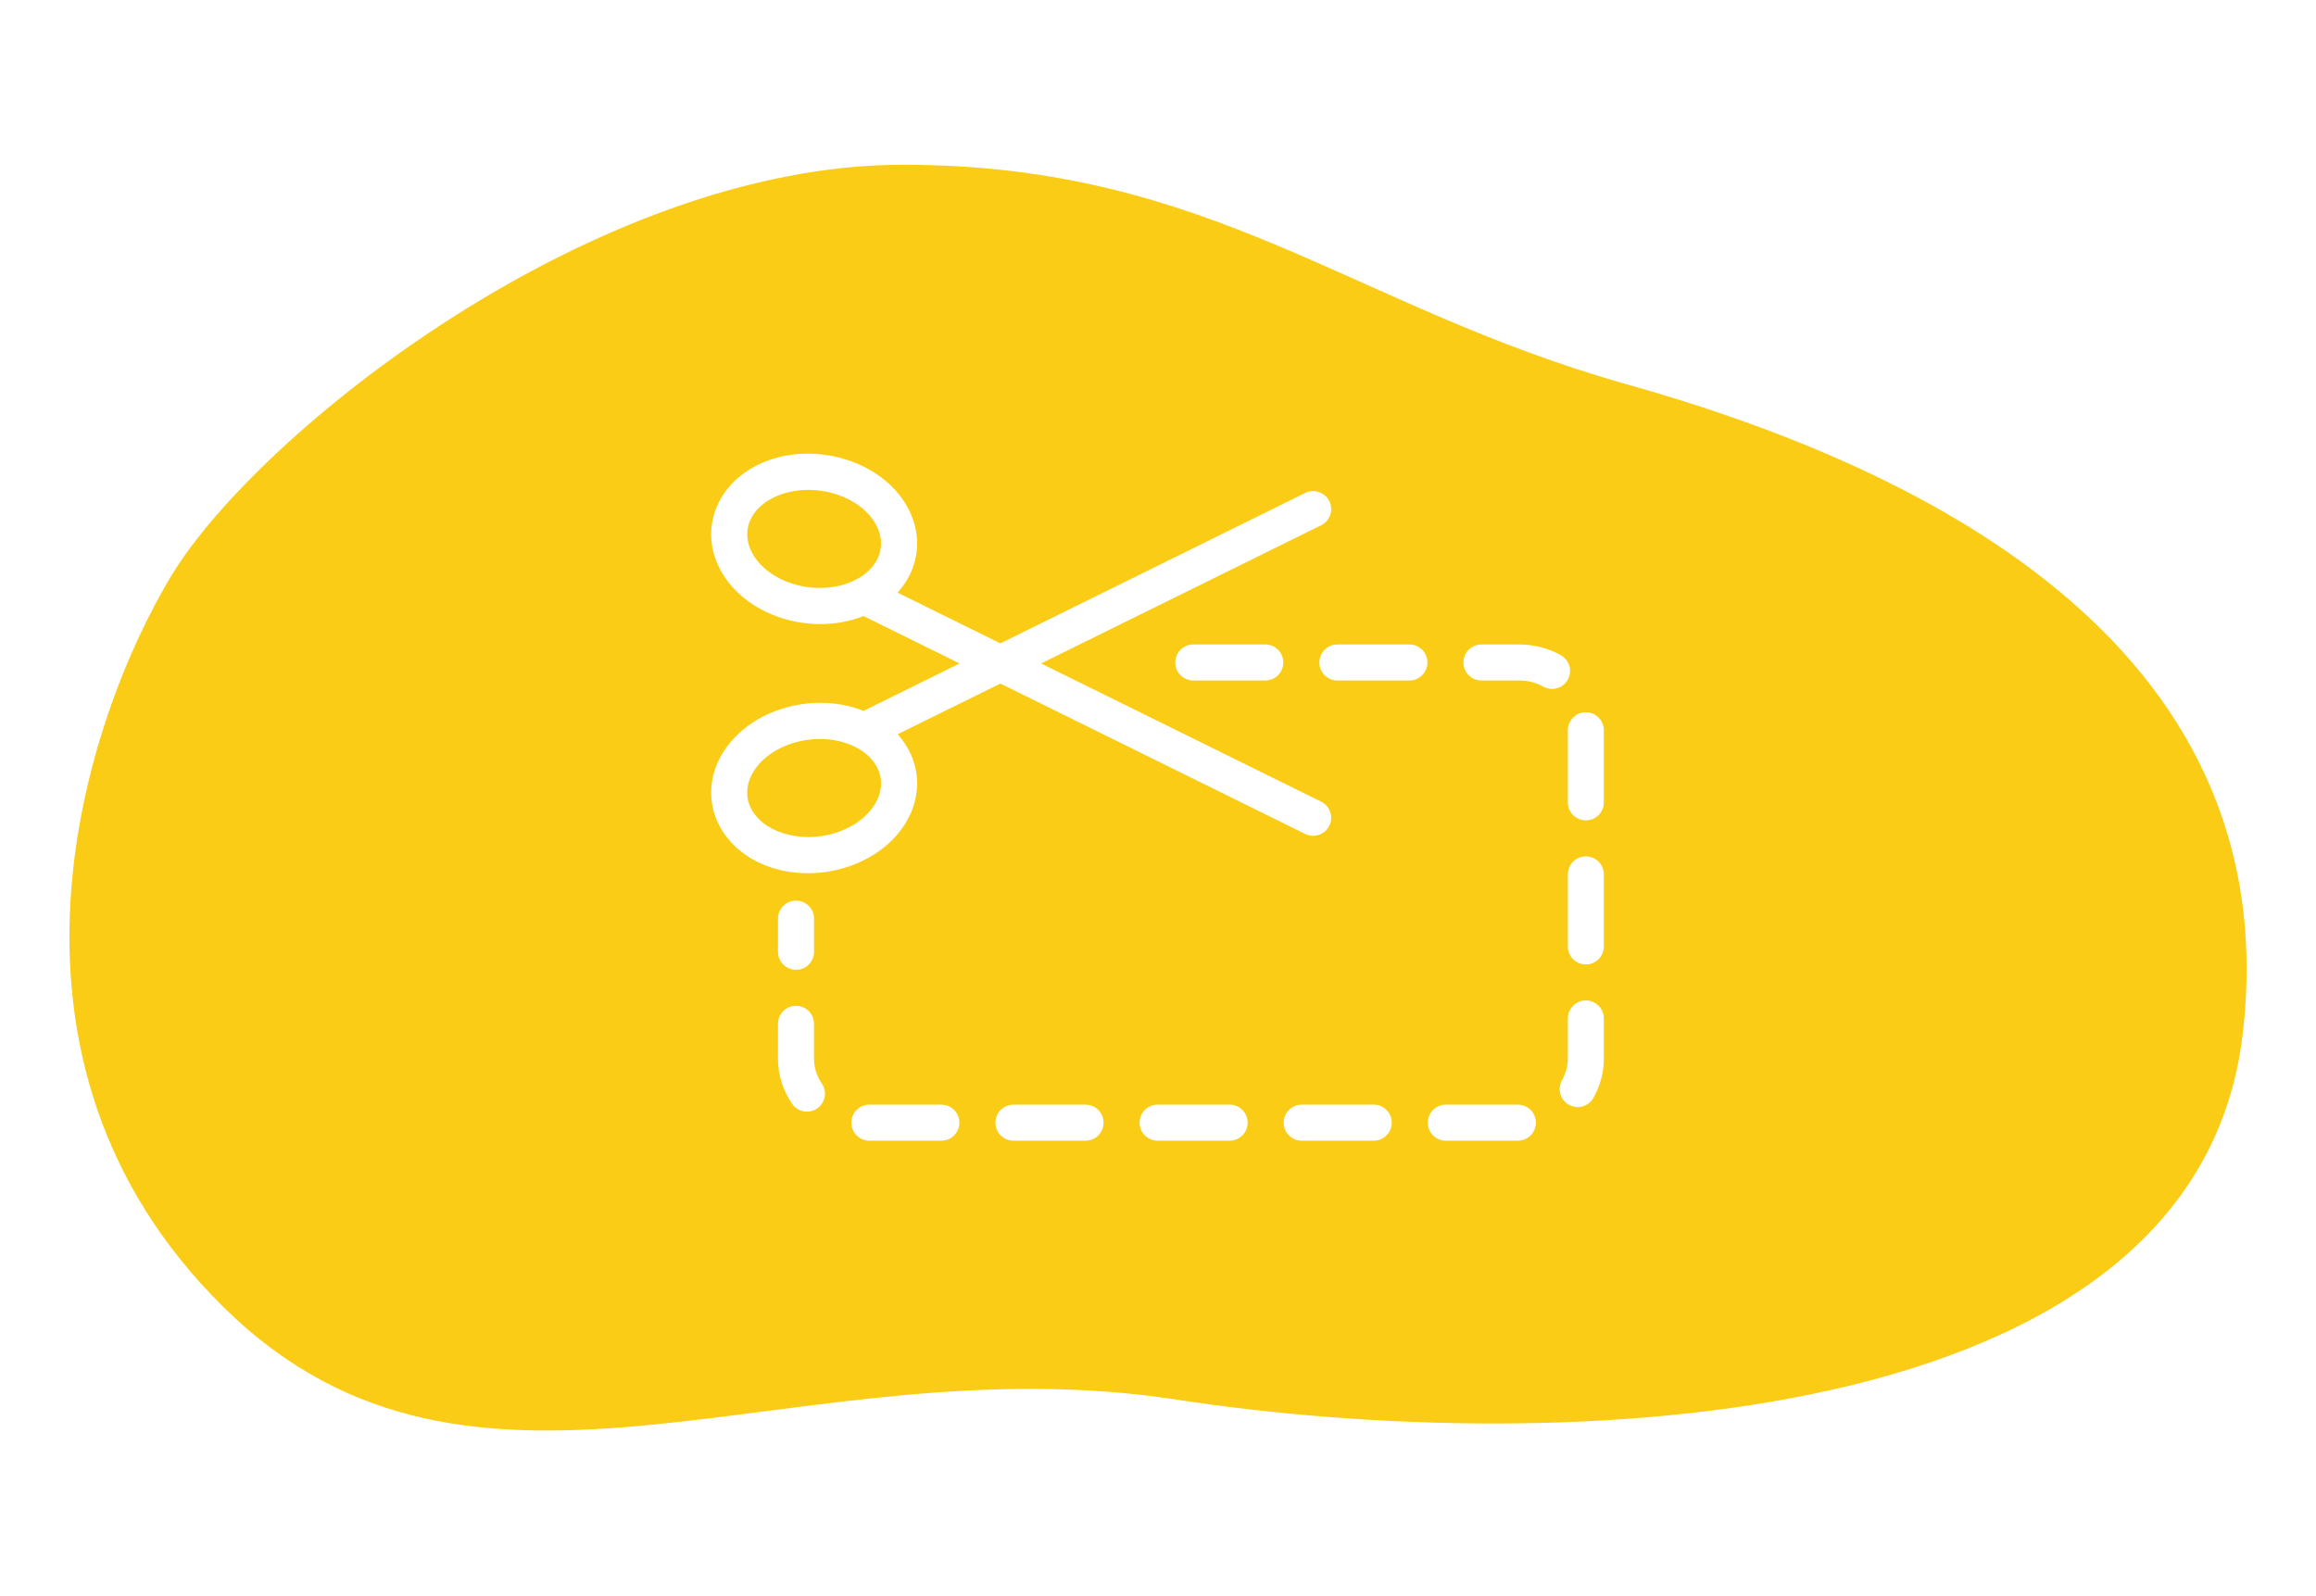
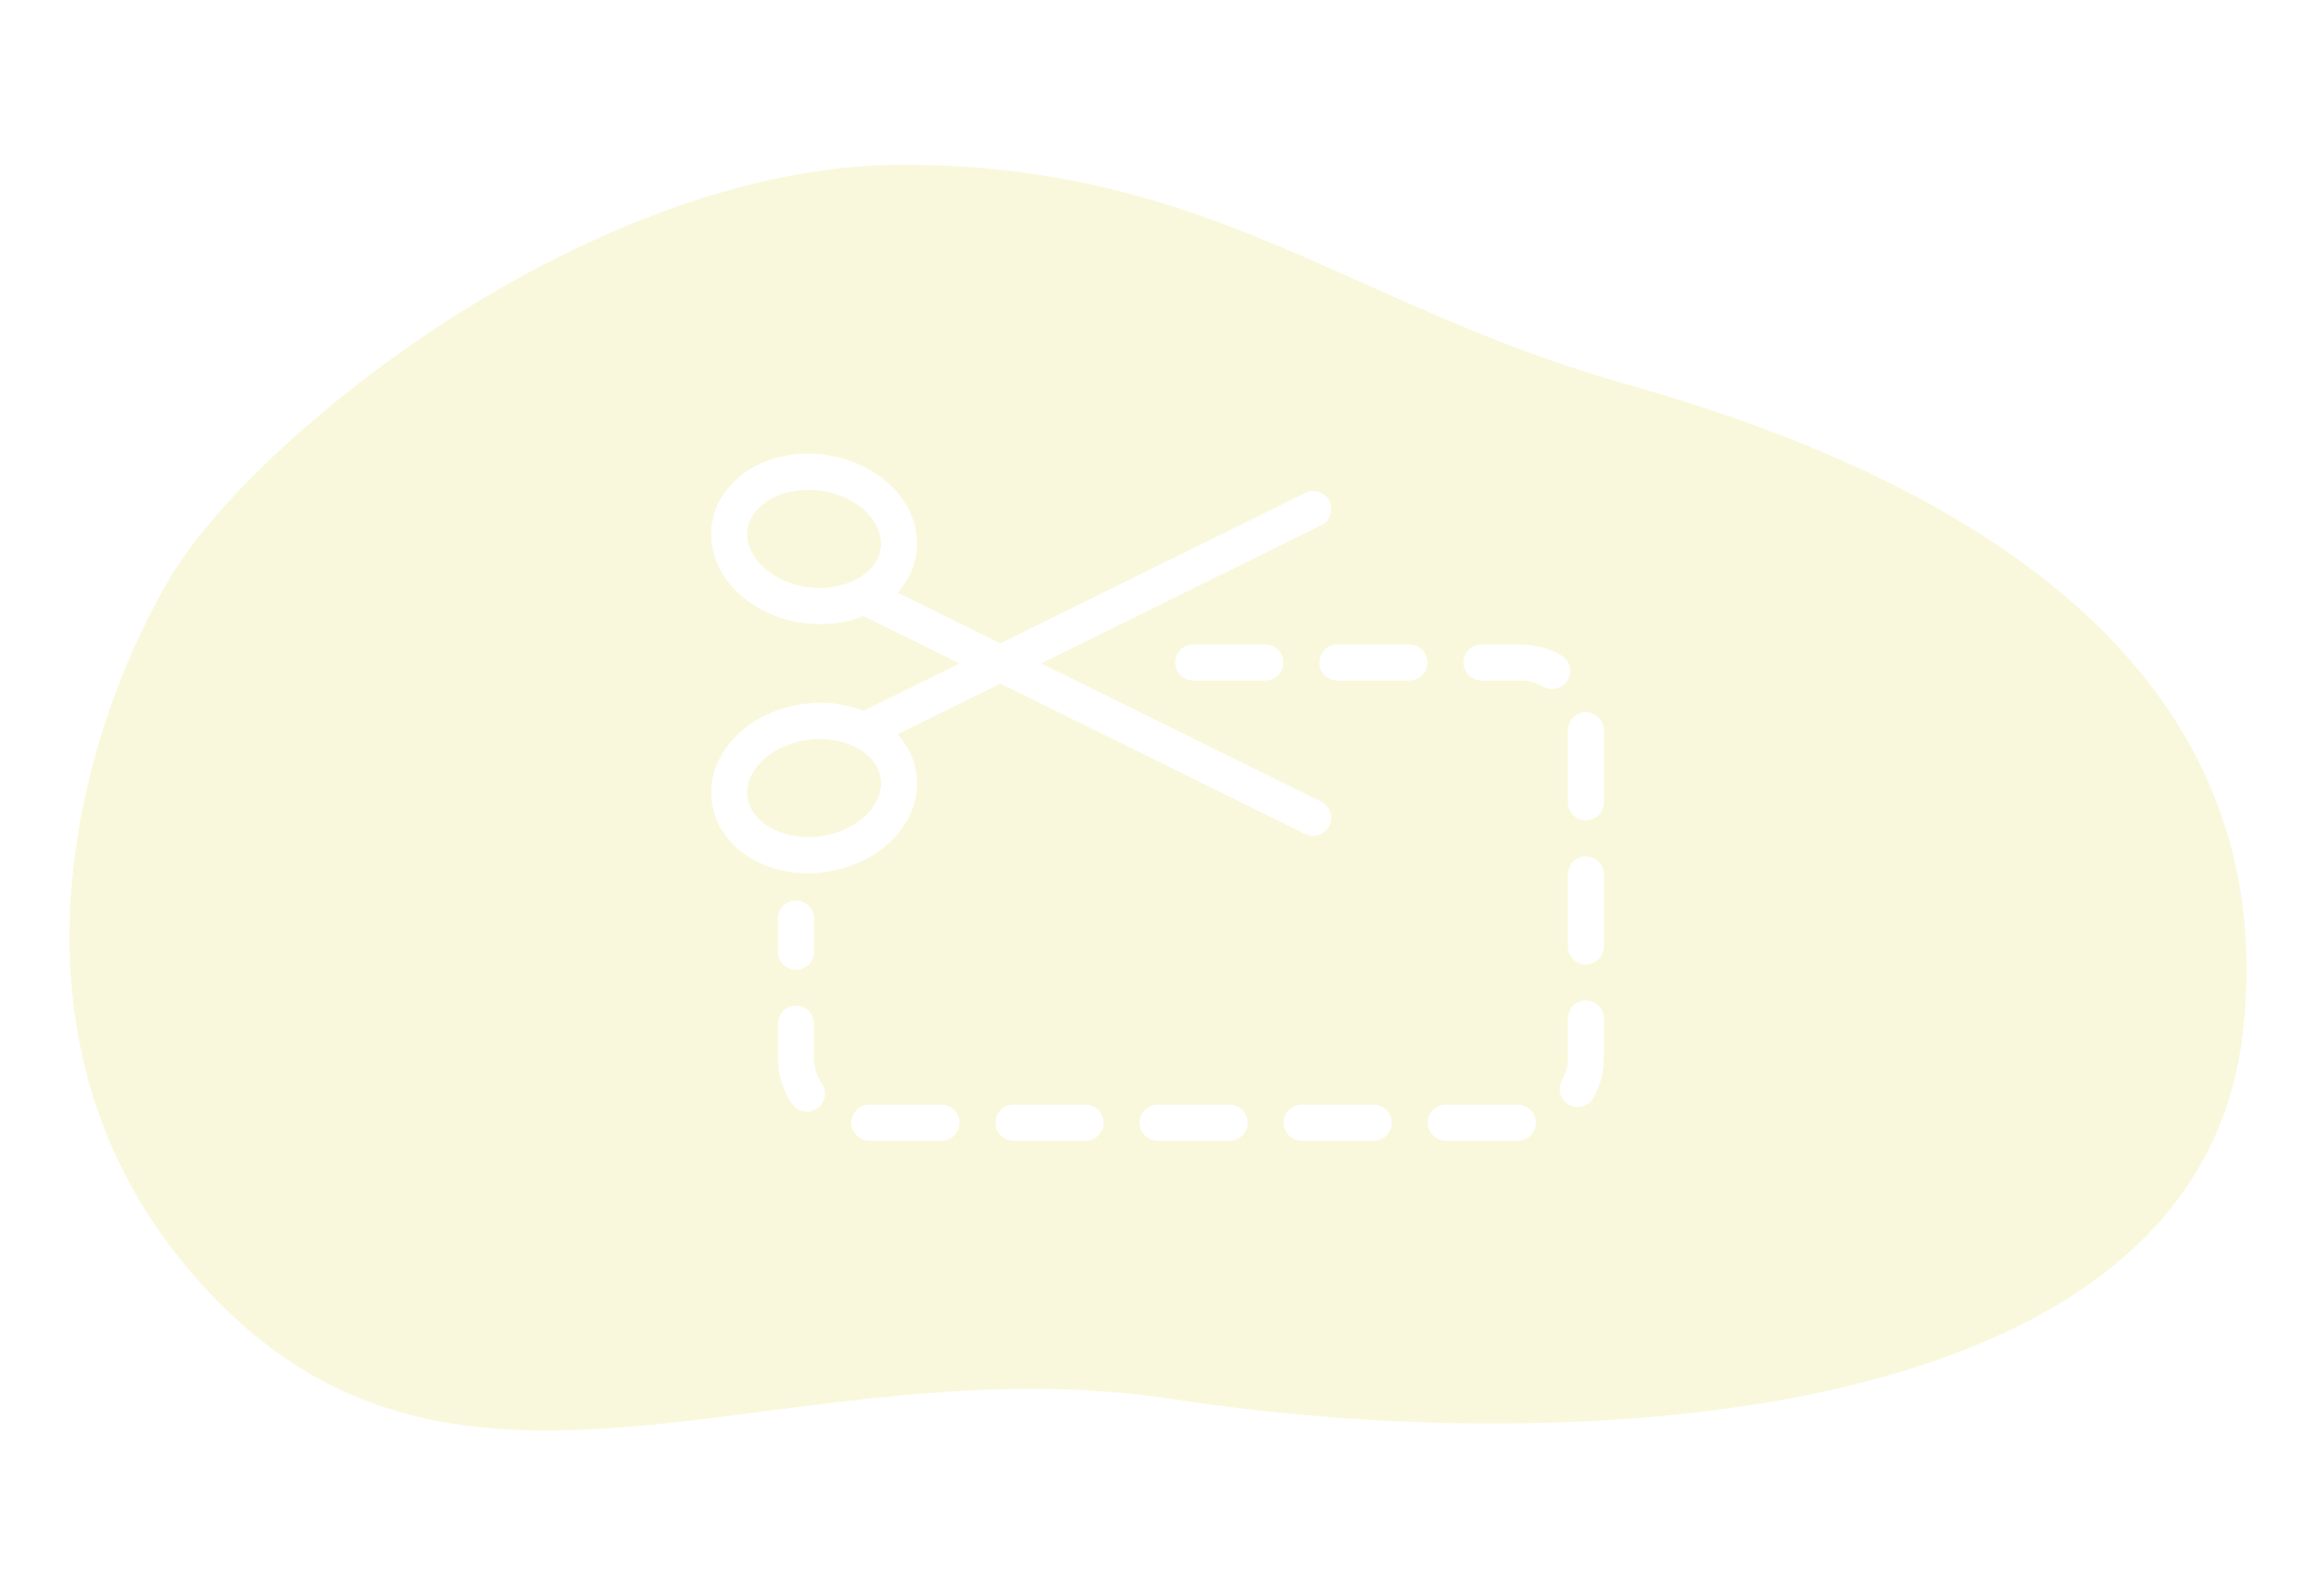
<svg xmlns="http://www.w3.org/2000/svg" version="1.1" id="Layer_1" x="0px" y="0px" viewBox="0 0 900 620" style="enable-background:new 0 0 900 620;" xml:space="preserve">
  <style type="text/css">
- 	.st0{fillRule:evenodd;clipRule:evenodd;fill:#FACC15;}
+ 	.st0{fill:#FAF8DC;}
</style>
  <g>
    <path class="st0" d="M341.3,216.5c1.97-4.64,0.89-8.83-0.36-11.54c-2.71-5.86-8.69-10.6-16.39-13c-3.43-1.07-6.95-1.58-10.36-1.58   c-10.26,0-19.58,4.55-22.74,12.01c-1.97,4.64-0.89,8.83,0.36,11.54c2.71,5.86,8.69,10.6,16.39,13   C321.92,231.22,337.08,226.44,341.3,216.5z" />
    <path class="st0" d="M318.56,287.2c-3.42,0-6.93,0.5-10.36,1.57c-7.71,2.41-13.69,7.15-16.4,13c-1.25,2.7-2.33,6.9-0.36,11.54   c4.22,9.94,19.38,14.72,33.1,10.43c7.71-2.41,13.68-7.15,16.4-13c1.25-2.7,2.33-6.9,0.36-11.54   C338.14,291.75,328.81,287.2,318.56,287.2z" />
-     <path class="st0" d="M632.1,149.33c-107.26-30.18-161-85.2-281.15-85.3C230.81,63.93,99.92,168.38,66.44,223.99   c-33.48,55.61-77.6,187.61,20.61,284.2s221.49,12.96,369.68,35.7c148.19,22.74,396.17,13.97,414.74-141.65   S739.36,179.5,632.1,149.33z M317.54,430.82c-1.21,0.83-2.58,1.22-3.95,1.22c-2.23,0-4.43-1.07-5.78-3.05   c-3.59-5.25-5.49-11.34-5.49-17.63v-13.45c0-3.87,3.13-7,7-7s7,3.13,7,7v13.45c0,3.45,1.05,6.82,3.04,9.73   C321.55,424.28,320.74,428.64,317.54,430.82z M302.33,369.91v-12.89c0-3.87,3.13-7,7-7s7,3.13,7,7v12.89c0,3.87-3.13,7-7,7   S302.33,373.78,302.33,369.91z M313.94,339.39c-15.75,0-29.92-7.73-35.38-20.6c-3.1-7.3-2.91-15.43,0.54-22.89   c4.37-9.44,13.46-16.91,24.93-20.49c10.99-3.43,22.26-2.85,31.54,0.89c0.1-0.05,0.19-0.11,0.29-0.16l37.06-18.29l-37.06-18.29   c-0.1-0.05-0.19-0.11-0.29-0.16c-5.11,2.06-10.82,3.16-16.76,3.16c-4.85,0-9.84-0.73-14.78-2.27   c-11.47-3.58-20.56-11.05-24.93-20.49c-3.45-7.45-3.64-15.58-0.54-22.89c7.14-16.83,29.18-24.87,50.16-18.33   c11.47,3.58,20.56,11.05,24.93,20.49c3.45,7.45,3.64,15.58,0.54,22.89c-1.32,3.1-3.15,5.9-5.38,8.37l39.94,19.71l118.44-58.45   c3.46-1.71,7.66-0.29,9.38,3.18c1.71,3.47,0.29,7.66-3.18,9.38l-108.82,53.7l108.82,53.7c3.47,1.71,4.89,5.91,3.18,9.38   c-1.22,2.47-3.7,3.9-6.28,3.9c-1.04,0-2.1-0.23-3.09-0.72l-118.44-58.45l-39.93,19.7c2.23,2.47,4.06,5.27,5.37,8.37   c3.1,7.31,2.91,15.43-0.54,22.89c-4.37,9.44-13.46,16.91-24.93,20.49C323.78,338.65,318.78,339.39,313.94,339.39z M498.7,257.47   c0,3.87-3.13,7-7,7h-28c-3.87,0-7-3.13-7-7s3.13-7,7-7h28C495.56,250.47,498.7,253.6,498.7,257.47z M365.83,443.32h-28   c-3.87,0-7-3.13-7-7s3.13-7,7-7h28c3.87,0,7,3.13,7,7S369.7,443.32,365.83,443.32z M421.84,443.32h-28c-3.87,0-7-3.13-7-7   s3.13-7,7-7h28c3.87,0,7,3.13,7,7S425.7,443.32,421.84,443.32z M477.84,443.32h-28c-3.87,0-7-3.13-7-7s3.13-7,7-7h28   c3.87,0,7,3.13,7,7S481.7,443.32,477.84,443.32z M533.84,443.32h-28c-3.87,0-7-3.13-7-7s3.13-7,7-7h28c3.87,0,7,3.13,7,7   S537.7,443.32,533.84,443.32z M547.7,264.47h-28c-3.87,0-7-3.13-7-7s3.13-7,7-7h28c3.87,0,7,3.13,7,7S551.56,264.47,547.7,264.47z    M589.84,443.32h-28c-3.87,0-7-3.13-7-7s3.13-7,7-7h28c3.87,0,7,3.13,7,7S593.7,443.32,589.84,443.32z M599.74,266.86   c-2.82-1.56-6.02-2.39-9.25-2.39h-14.8c-3.87,0-7-3.13-7-7s3.13-7,7-7h14.8c5.6,0,11.15,1.43,16.04,4.15   c3.38,1.88,4.6,6.14,2.73,9.52c-1.28,2.31-3.67,3.61-6.13,3.61C601.98,267.74,600.82,267.45,599.74,266.86z M623.26,411.36   c0,5.36-1.41,10.67-4.08,15.37c-1.29,2.27-3.66,3.54-6.09,3.54c-1.17,0-2.36-0.29-3.45-0.92c-3.36-1.91-4.54-6.18-2.63-9.54   c1.47-2.6,2.25-5.52,2.25-8.45v-15.53c0-3.87,3.13-7,7-7s7,3.13,7,7V411.36z M623.26,367.83c0,3.87-3.13,7-7,7s-7-3.13-7-7v-28   c0-3.87,3.13-7,7-7s7,3.13,7,7V367.83z M623.26,311.83c0,3.87-3.13,7-7,7s-7-3.13-7-7v-28c0-3.87,3.13-7,7-7s7,3.13,7,7V311.83z" />
+     <path class="st0" d="M632.1,149.33c-107.26-30.18-161-85.2-281.15-85.3C230.81,63.93,99.92,168.38,66.44,223.99   s-77.6,187.61,20.61,284.2s221.49,12.96,369.68,35.7s396.17,13.97,414.74-141.65S739.36,179.5,632.1,149.33z M317.54,430.82   c-1.21,0.83-2.58,1.22-3.95,1.22c-2.23,0-4.43-1.07-5.78-3.05c-3.59-5.25-5.49-11.34-5.49-17.63v-13.45c0-3.87,3.13-7,7-7   s7,3.13,7,7v13.45c0,3.45,1.05,6.82,3.04,9.73C321.55,424.28,320.74,428.64,317.54,430.82z M302.33,369.91v-12.89   c0-3.87,3.13-7,7-7s7,3.13,7,7v12.89c0,3.87-3.13,7-7,7S302.33,373.78,302.33,369.91z M313.94,339.39   c-15.75,0-29.92-7.73-35.38-20.6c-3.1-7.3-2.91-15.43,0.54-22.89c4.37-9.44,13.46-16.91,24.93-20.49   c10.99-3.43,22.26-2.85,31.54,0.89c0.1-0.05,0.19-0.11,0.29-0.16l37.06-18.29l-37.06-18.29c-0.1-0.05-0.19-0.11-0.29-0.16   c-5.11,2.06-10.82,3.16-16.76,3.16c-4.85,0-9.84-0.73-14.78-2.27c-11.47-3.58-20.56-11.05-24.93-20.49   c-3.45-7.45-3.64-15.58-0.54-22.89c7.14-16.83,29.18-24.87,50.16-18.33c11.47,3.58,20.56,11.05,24.93,20.49   c3.45,7.45,3.64,15.58,0.54,22.89c-1.32,3.1-3.15,5.9-5.38,8.37l39.94,19.71l118.44-58.45c3.46-1.71,7.66-0.29,9.38,3.18   c1.71,3.47,0.29,7.66-3.18,9.38l-108.82,53.7l108.82,53.7c3.47,1.71,4.89,5.91,3.18,9.38c-1.22,2.47-3.7,3.9-6.28,3.9   c-1.04,0-2.1-0.23-3.09-0.72l-118.44-58.45l-39.93,19.7c2.23,2.47,4.06,5.27,5.37,8.37c3.1,7.31,2.91,15.43-0.54,22.89   c-4.37,9.44-13.46,16.91-24.93,20.49C323.78,338.65,318.78,339.39,313.94,339.39z M498.7,257.47c0,3.87-3.13,7-7,7h-28   c-3.87,0-7-3.13-7-7s3.13-7,7-7h28C495.56,250.47,498.7,253.6,498.7,257.47z M365.83,443.32h-28c-3.87,0-7-3.13-7-7s3.13-7,7-7h28   c3.87,0,7,3.13,7,7S369.7,443.32,365.83,443.32z M421.84,443.32h-28c-3.87,0-7-3.13-7-7s3.13-7,7-7h28c3.87,0,7,3.13,7,7   S425.7,443.32,421.84,443.32z M477.84,443.32h-28c-3.87,0-7-3.13-7-7s3.13-7,7-7h28c3.87,0,7,3.13,7,7S481.7,443.32,477.84,443.32z    M533.84,443.32h-28c-3.87,0-7-3.13-7-7s3.13-7,7-7h28c3.87,0,7,3.13,7,7S537.7,443.32,533.84,443.32z M547.7,264.47h-28   c-3.87,0-7-3.13-7-7s3.13-7,7-7h28c3.87,0,7,3.13,7,7S551.56,264.47,547.7,264.47z M589.84,443.32h-28c-3.87,0-7-3.13-7-7   s3.13-7,7-7h28c3.87,0,7,3.13,7,7S593.7,443.32,589.84,443.32z M599.74,266.86c-2.82-1.56-6.02-2.39-9.25-2.39h-14.8   c-3.87,0-7-3.13-7-7s3.13-7,7-7h14.8c5.6,0,11.15,1.43,16.04,4.15c3.38,1.88,4.6,6.14,2.73,9.52c-1.28,2.31-3.67,3.61-6.13,3.61   C601.98,267.74,600.82,267.45,599.74,266.86z M623.26,411.36c0,5.36-1.41,10.67-4.08,15.37c-1.29,2.27-3.66,3.54-6.09,3.54   c-1.17,0-2.36-0.29-3.45-0.92c-3.36-1.91-4.54-6.18-2.63-9.54c1.47-2.6,2.25-5.52,2.25-8.45v-15.53c0-3.87,3.13-7,7-7s7,3.13,7,7   L623.26,411.36L623.26,411.36z M623.26,367.83c0,3.87-3.13,7-7,7s-7-3.13-7-7v-28c0-3.87,3.13-7,7-7s7,3.13,7,7V367.83z    M623.26,311.83c0,3.87-3.13,7-7,7s-7-3.13-7-7v-28c0-3.87,3.13-7,7-7s7,3.13,7,7V311.83z" />
  </g>
</svg>
